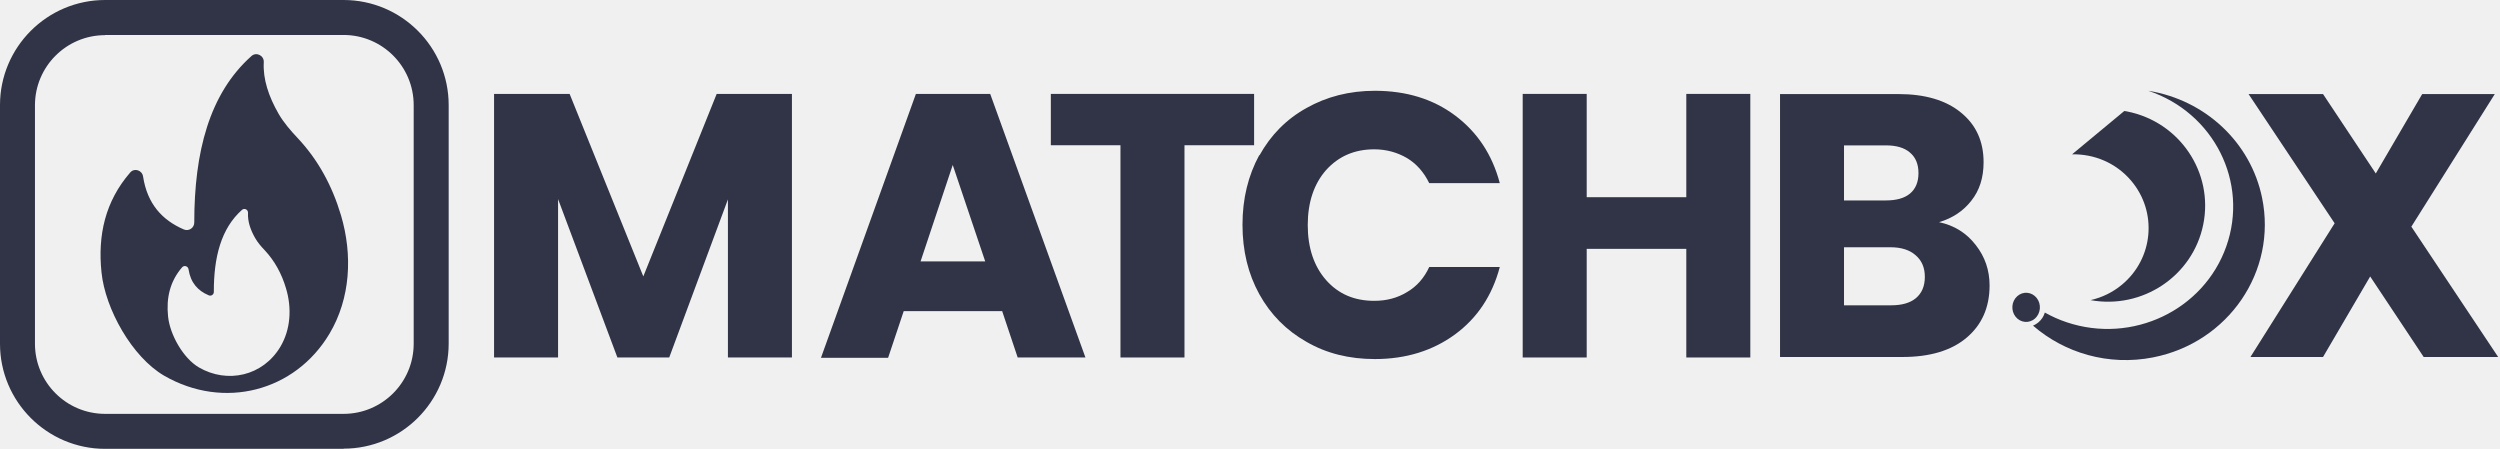
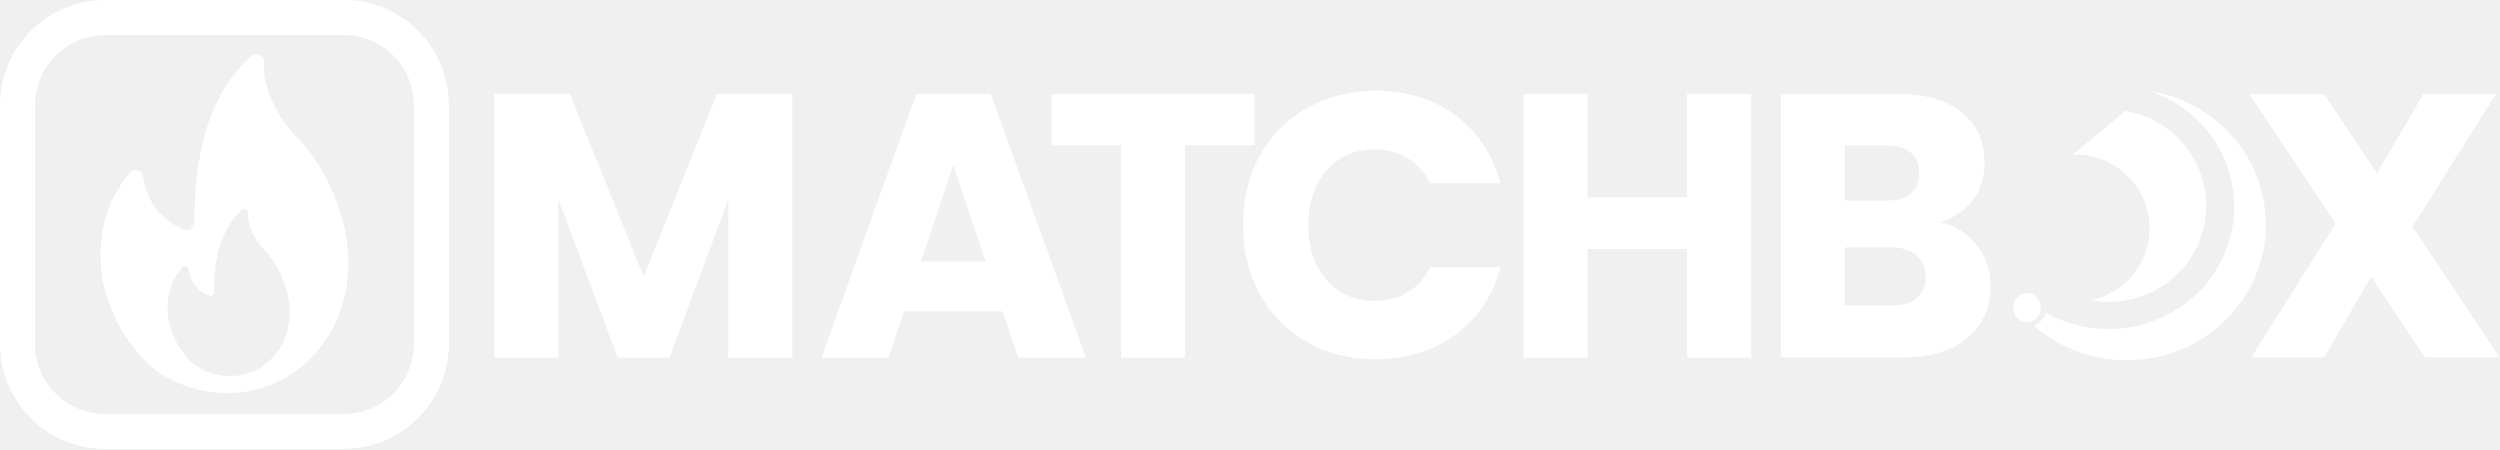
- <svg xmlns="http://www.w3.org/2000/svg" width="557" height="100" viewBox="0 0 557 100" fill="none">
-   <path d="M432.022 49.497C435.412 50.22 438.136 51.917 440.192 54.587C442.249 57.202 443.277 60.206 443.277 63.6C443.277 68.495 441.554 72.39 438.108 75.282C434.718 78.12 429.965 79.538 423.852 79.538H396.589V20.957H422.934C428.882 20.957 433.523 22.32 436.858 25.046C440.248 27.772 441.943 31.472 441.943 36.145C441.943 39.594 441.026 42.459 439.192 44.74C437.413 47.021 435.023 48.606 432.022 49.497ZM410.845 44.657H420.183C422.518 44.657 424.296 44.156 425.519 43.154C426.797 42.097 427.437 40.568 427.437 38.565C427.437 36.562 426.797 35.032 425.519 33.975C424.296 32.918 422.518 32.39 420.183 32.39H410.845V44.657ZM421.35 68.022C423.74 68.022 425.575 67.494 426.853 66.437C428.187 65.324 428.854 63.739 428.854 61.68C428.854 59.622 428.159 58.008 426.77 56.84C425.436 55.672 423.574 55.088 421.184 55.088H410.845V68.022H421.35Z" fill="#303446" />
-   <path d="M539.998 79.538L528.076 61.597L517.571 79.538H501.397L520.156 49.747L500.98 20.957H517.571L529.327 38.648L539.665 20.957H555.839L537.247 50.498L556.589 79.538H539.998Z" fill="#303446" />
-   <path d="M467.832 29.261L473.296 24.728L473.302 24.723L473.313 24.731C473.506 24.761 473.697 24.791 473.89 24.826C485.627 27.138 493.227 38.426 490.886 50.01C488.57 61.495 477.353 68.97 465.76 66.869C468.261 66.309 470.665 65.173 472.765 63.432C479.804 57.591 480.724 47.215 474.816 40.257C471.431 36.268 466.536 34.271 461.65 34.389L467.835 29.258L467.832 29.261Z" fill="#303446" />
-   <path d="M449.071 70.566C447.982 69.192 448.152 67.141 449.449 65.987C450.746 64.833 452.683 65.013 453.772 66.387C454.862 67.761 454.691 69.812 453.394 70.966C452.097 72.12 450.161 71.94 449.071 70.566Z" fill="#303446" />
-   <path d="M479.703 79.629C469.762 81.575 459.983 78.651 452.957 72.551C453.367 72.379 453.76 72.151 454.117 71.855C454.853 71.252 455.35 70.475 455.592 69.638C457.132 70.499 458.758 71.233 460.471 71.803C475.098 76.703 491.016 69.113 496.028 54.867C501.057 40.617 493.267 25.11 478.643 20.227C491.379 22.27 501.473 31.767 503.992 44.074C507.361 60.429 496.491 76.341 479.703 79.627V79.629Z" fill="#303446" />
-   <path d="M176.443 20.922V79.647H162.181V44.426L149.103 79.647H137.555L124.337 44.356V79.647H110.076V20.922H126.911L143.329 61.583L159.677 20.922H176.443Z" fill="#303446" />
-   <path d="M223.191 69.325H201.347L197.869 79.716H182.912L204.06 20.922H220.617L241.835 79.647H226.739L223.261 69.255L223.191 69.325ZM219.504 58.235L212.269 36.754L205.104 58.235H219.574H219.504Z" fill="#303446" />
-   <path d="M279.415 20.922V32.36H263.901V79.647H249.64V32.36H234.127V20.922H279.484H279.415Z" fill="#303446" />
-   <path d="M280.584 34.664C283.088 30.13 286.566 26.573 291.088 24.062C295.541 21.552 300.619 20.227 306.323 20.227C313.28 20.227 319.263 22.04 324.202 25.736C329.141 29.433 332.48 34.454 334.15 40.801H318.428C317.245 38.36 315.576 36.477 313.489 35.222C311.332 33.966 308.897 33.269 306.184 33.269C301.802 33.269 298.254 34.803 295.471 37.872C292.758 40.941 291.367 45.056 291.367 50.147C291.367 55.238 292.758 59.353 295.471 62.422C298.184 65.491 301.732 67.025 306.184 67.025C308.897 67.025 311.332 66.397 313.489 65.072C315.645 63.817 317.315 61.934 318.428 59.493H334.15C332.48 65.839 329.141 70.861 324.202 74.488C319.263 78.115 313.28 79.998 306.323 79.998C300.619 79.998 295.541 78.742 291.088 76.162C286.636 73.651 283.088 70.094 280.584 65.561C278.079 61.027 276.827 55.866 276.827 50.077C276.827 44.288 278.079 39.127 280.584 34.524V34.664Z" fill="#303446" />
-   <path d="M389.97 20.922V79.647H375.709V55.445H353.517V79.647H339.256V20.922H353.517V43.938H375.709V20.922H389.97Z" fill="#303446" />
-   <path d="M76.545 0H23.418C10.502 0 0 10.501 0 23.417V76.583C0 89.499 10.499 100 23.418 100H76.586L76.545 99.959C89.462 99.959 99.964 89.459 99.964 76.543V23.417C99.964 10.501 89.465 0 76.545 0ZM92.169 76.583C92.169 85.208 85.169 92.208 76.543 92.208H23.416C14.789 92.208 7.789 85.208 7.789 76.583V23.457C7.789 14.833 14.789 7.833 23.416 7.833V7.792H76.543C85.169 7.792 92.169 14.792 92.169 23.417V76.583Z" fill="#303446" />
-   <path d="M66.283 30.724C64.73 29.07 63.226 27.34 62.074 25.361C59.844 21.476 58.568 17.642 58.768 13.882C58.868 12.404 57.139 11.501 56.036 12.477C46.591 20.874 43.282 33.958 43.282 49.575C43.282 50.778 42.079 51.581 40.976 51.128C36.114 49.049 32.808 45.389 31.881 39.348C31.68 37.919 29.927 37.342 29 38.445C23.439 44.863 21.758 52.381 22.612 60.653C23.439 68.849 29.425 79.528 36.542 83.687C49.884 91.403 65.757 87.187 73.4 74.363C78.11 66.468 78.587 56.816 75.98 47.994C74.002 41.352 70.844 35.56 66.283 30.724ZM62.475 77.245C58.581 83.793 50.64 85.536 44.309 81.857C40.803 79.802 37.846 74.537 37.445 70.502C37.019 66.417 37.846 62.708 40.578 59.549C41.054 59.023 41.906 59.3 42.006 59.999C42.458 62.981 44.084 64.787 46.491 65.79C47.044 66.04 47.643 65.641 47.643 65.039C47.618 57.345 49.247 50.903 53.906 46.766C54.459 46.264 55.31 46.714 55.258 47.444C55.158 49.298 55.784 51.204 56.887 53.107C57.464 54.086 58.191 54.937 58.966 55.74C61.196 58.12 62.774 61.005 63.728 64.261C65.031 68.596 64.779 73.36 62.475 77.245Z" fill="#303446" />
+ <svg xmlns="http://www.w3.org/2000/svg" width="991" height="178" viewBox="0 0 991 178" fill="none">
+   <path d="M768.999 88.105C775.034 89.393 779.881 92.413 783.542 97.166C787.203 101.82 789.033 107.168 789.033 113.208C789.033 121.923 785.966 128.855 779.832 134.004C773.797 139.054 765.338 141.58 754.455 141.58H705.928V37.305H752.823C763.409 37.305 771.67 39.731 777.606 44.583C783.641 49.435 786.659 56.021 786.659 64.339C786.659 70.478 785.026 75.578 781.761 79.638C778.595 83.699 774.341 86.521 768.999 88.105ZM731.305 79.49H747.926C752.081 79.49 755.247 78.599 757.423 76.816C759.699 74.935 760.837 72.212 760.837 68.647C760.837 65.082 759.699 62.358 757.423 60.477C755.247 58.595 752.081 57.655 747.926 57.655H731.305V79.49ZM750.003 121.081C754.257 121.081 757.522 120.14 759.798 118.259C762.172 116.278 763.359 113.456 763.359 109.792C763.359 106.128 762.123 103.256 759.649 101.177C757.275 99.097 753.961 98.057 749.706 98.057H731.305V121.081H750.003Z" fill="white" />
+   <path d="M961.197 141.58L939.975 109.643L921.276 141.58H892.486L925.877 88.551L891.744 37.305H921.276L942.201 68.795L960.603 37.305H989.393L956.299 89.888L990.729 141.58H961.197Z" fill="white" />
+   <path d="M832.742 52.085L842.467 44.017L842.477 44.008L842.497 44.022C842.841 44.076 843.181 44.129 843.525 44.193C864.417 48.307 877.944 68.4 873.778 89.019C869.656 109.463 849.689 122.768 829.053 119.029C833.505 118.032 837.784 116.009 841.523 112.911C854.052 102.514 855.69 84.045 845.173 71.659C839.147 64.559 830.435 61.004 821.738 61.213L832.747 52.08L832.742 52.085Z" fill="white" />
+   <path d="M799.348 125.605C797.409 123.16 797.712 119.509 800.021 117.455C802.33 115.401 805.777 115.722 807.716 118.168C809.655 120.613 809.351 124.264 807.042 126.318C804.734 128.372 801.287 128.051 799.348 125.605Z" fill="white" />
+   <path d="M853.872 141.737C836.177 145.2 818.77 139.996 806.264 129.137C806.994 128.832 807.694 128.426 808.329 127.899C809.64 126.825 810.524 125.442 810.955 123.952C813.696 125.485 816.591 126.791 819.639 127.807C845.675 136.528 874.009 123.019 882.931 97.659C891.883 72.295 878.016 44.692 851.985 36C874.655 39.637 892.623 56.542 897.106 78.448C903.104 107.56 883.756 135.884 853.872 141.732V141.737Z" fill="white" />
+   <path d="M314.068 37.242V141.772H288.683V79.079L265.403 141.772H244.848L221.32 78.955V141.772H195.936V37.242H225.902L255.125 109.619L284.225 37.242H314.068Z" fill="white" />
+   <path d="M397.281 123.399H358.398L352.207 141.897H325.584L363.228 37.242H392.699L430.467 141.772H403.596L397.404 123.275L397.281 123.399ZM390.718 103.66L377.84 65.423L365.085 103.66H390.841H390.718Z" fill="white" />
+   <path d="M497.358 37.242V57.602H469.745V141.772H444.36V57.602H416.746V37.242H497.482H497.358Z" fill="white" />
+   <path d="M499.439 61.698C503.896 53.629 510.088 47.297 518.137 42.828C526.062 38.359 535.101 36 545.255 36C557.638 36 568.287 39.228 577.079 45.807C585.871 52.387 591.815 61.326 594.786 72.623H566.801C564.696 68.278 561.724 64.926 558.009 62.691C554.171 60.457 549.837 59.215 545.007 59.215C537.206 59.215 530.891 61.946 525.938 67.409C521.109 72.871 518.632 80.196 518.632 89.258C518.632 98.321 521.109 105.645 525.938 111.108C530.767 116.57 537.082 119.301 545.007 119.301C549.837 119.301 554.171 118.184 558.009 115.825C561.848 113.591 564.82 110.239 566.801 105.894H594.786C591.815 117.191 585.871 126.129 577.079 132.585C568.287 139.04 557.638 142.392 545.255 142.392C535.101 142.392 526.062 140.158 518.137 135.564C510.212 131.095 503.896 124.764 499.439 116.694C494.981 108.625 492.752 99.438 492.752 89.134C492.752 78.83 494.981 69.643 499.439 61.45V61.698Z" fill="white" />
+   <path d="M694.146 37.242V141.772H668.761V98.694H629.26V141.772H603.875V37.242H629.26V78.21H668.761V37.242H694.146Z" fill="white" />
+   <path d="M136.251 0H41.685C18.693 0 0 18.691 0 41.682V136.318C0 159.309 18.688 178 41.685 178H136.323L136.251 177.928C159.242 177.928 177.935 159.237 177.935 136.246V41.682C177.935 18.691 159.247 0 136.251 0ZM164.061 136.318C164.061 151.67 151.601 164.13 136.246 164.13H41.68C26.325 164.13 13.864 151.67 13.864 136.318V41.754C13.864 26.403 26.325 13.942 41.68 13.942V13.87H136.246C151.601 13.87 164.061 26.33 164.061 41.682V136.318Z" fill="white" />
+   <path d="M117.985 54.687C115.221 51.743 112.543 48.664 110.493 45.142C106.523 38.226 104.251 31.402 104.608 24.709C104.786 22.078 101.709 20.471 99.745 22.209C82.933 37.155 77.043 60.445 77.043 88.242C77.043 90.385 74.901 91.813 72.938 91.007C64.284 87.306 58.398 80.791 56.748 70.039C56.391 67.495 53.27 66.467 51.62 68.432C41.721 79.855 38.731 93.237 40.25 107.961C41.721 122.55 52.378 141.559 65.046 148.962C88.795 162.697 117.049 155.192 130.653 132.366C139.037 118.312 139.886 101.132 135.245 85.428C131.724 73.605 126.104 63.297 117.985 54.687ZM111.207 137.496C104.275 149.15 90.141 152.253 78.871 145.705C72.629 142.046 67.366 132.674 66.652 125.493C65.895 118.221 67.366 111.619 72.229 105.997C73.078 105.06 74.593 105.553 74.771 106.798C75.577 112.106 78.471 115.32 82.755 117.106C83.739 117.55 84.805 116.841 84.805 115.769C84.762 102.073 87.661 90.607 95.954 83.242C96.938 82.35 98.452 83.151 98.361 84.449C98.182 87.75 99.296 91.142 101.26 94.53C102.287 96.272 103.58 97.788 104.96 99.216C108.93 103.453 111.738 108.588 113.436 114.384C115.756 122.101 115.308 130.58 111.207 137.496Z" fill="white" />
</svg>
